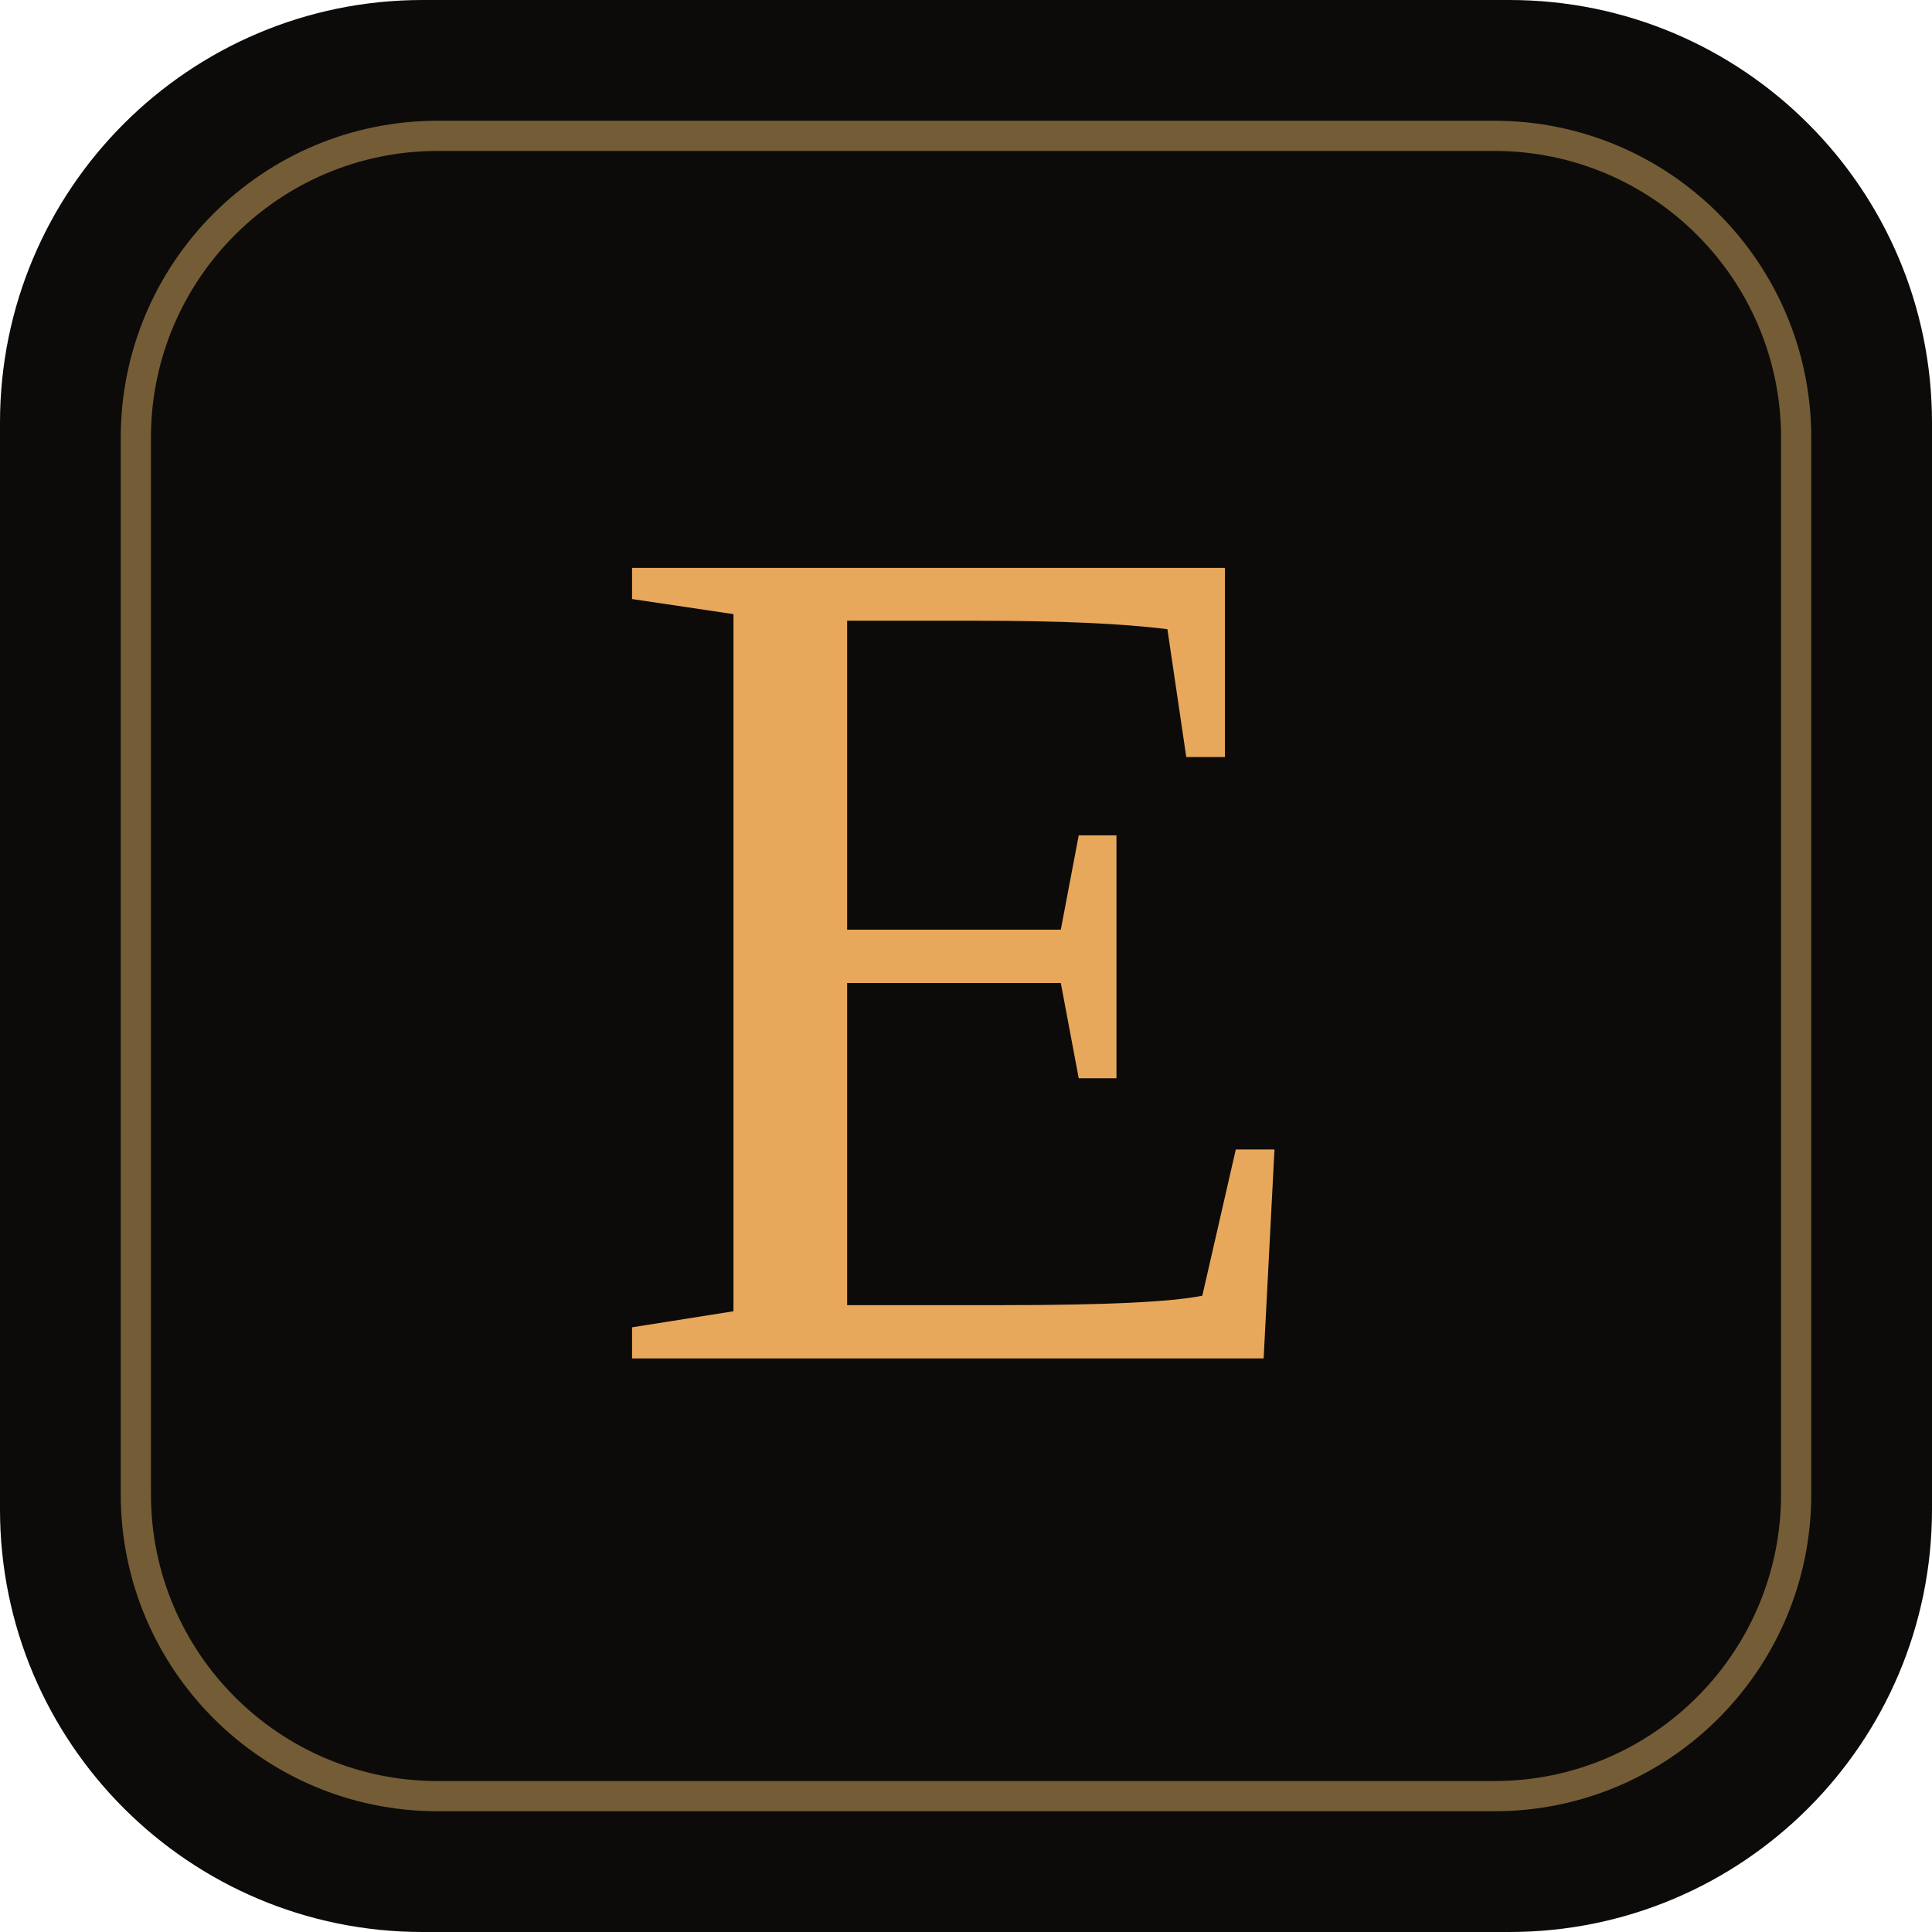
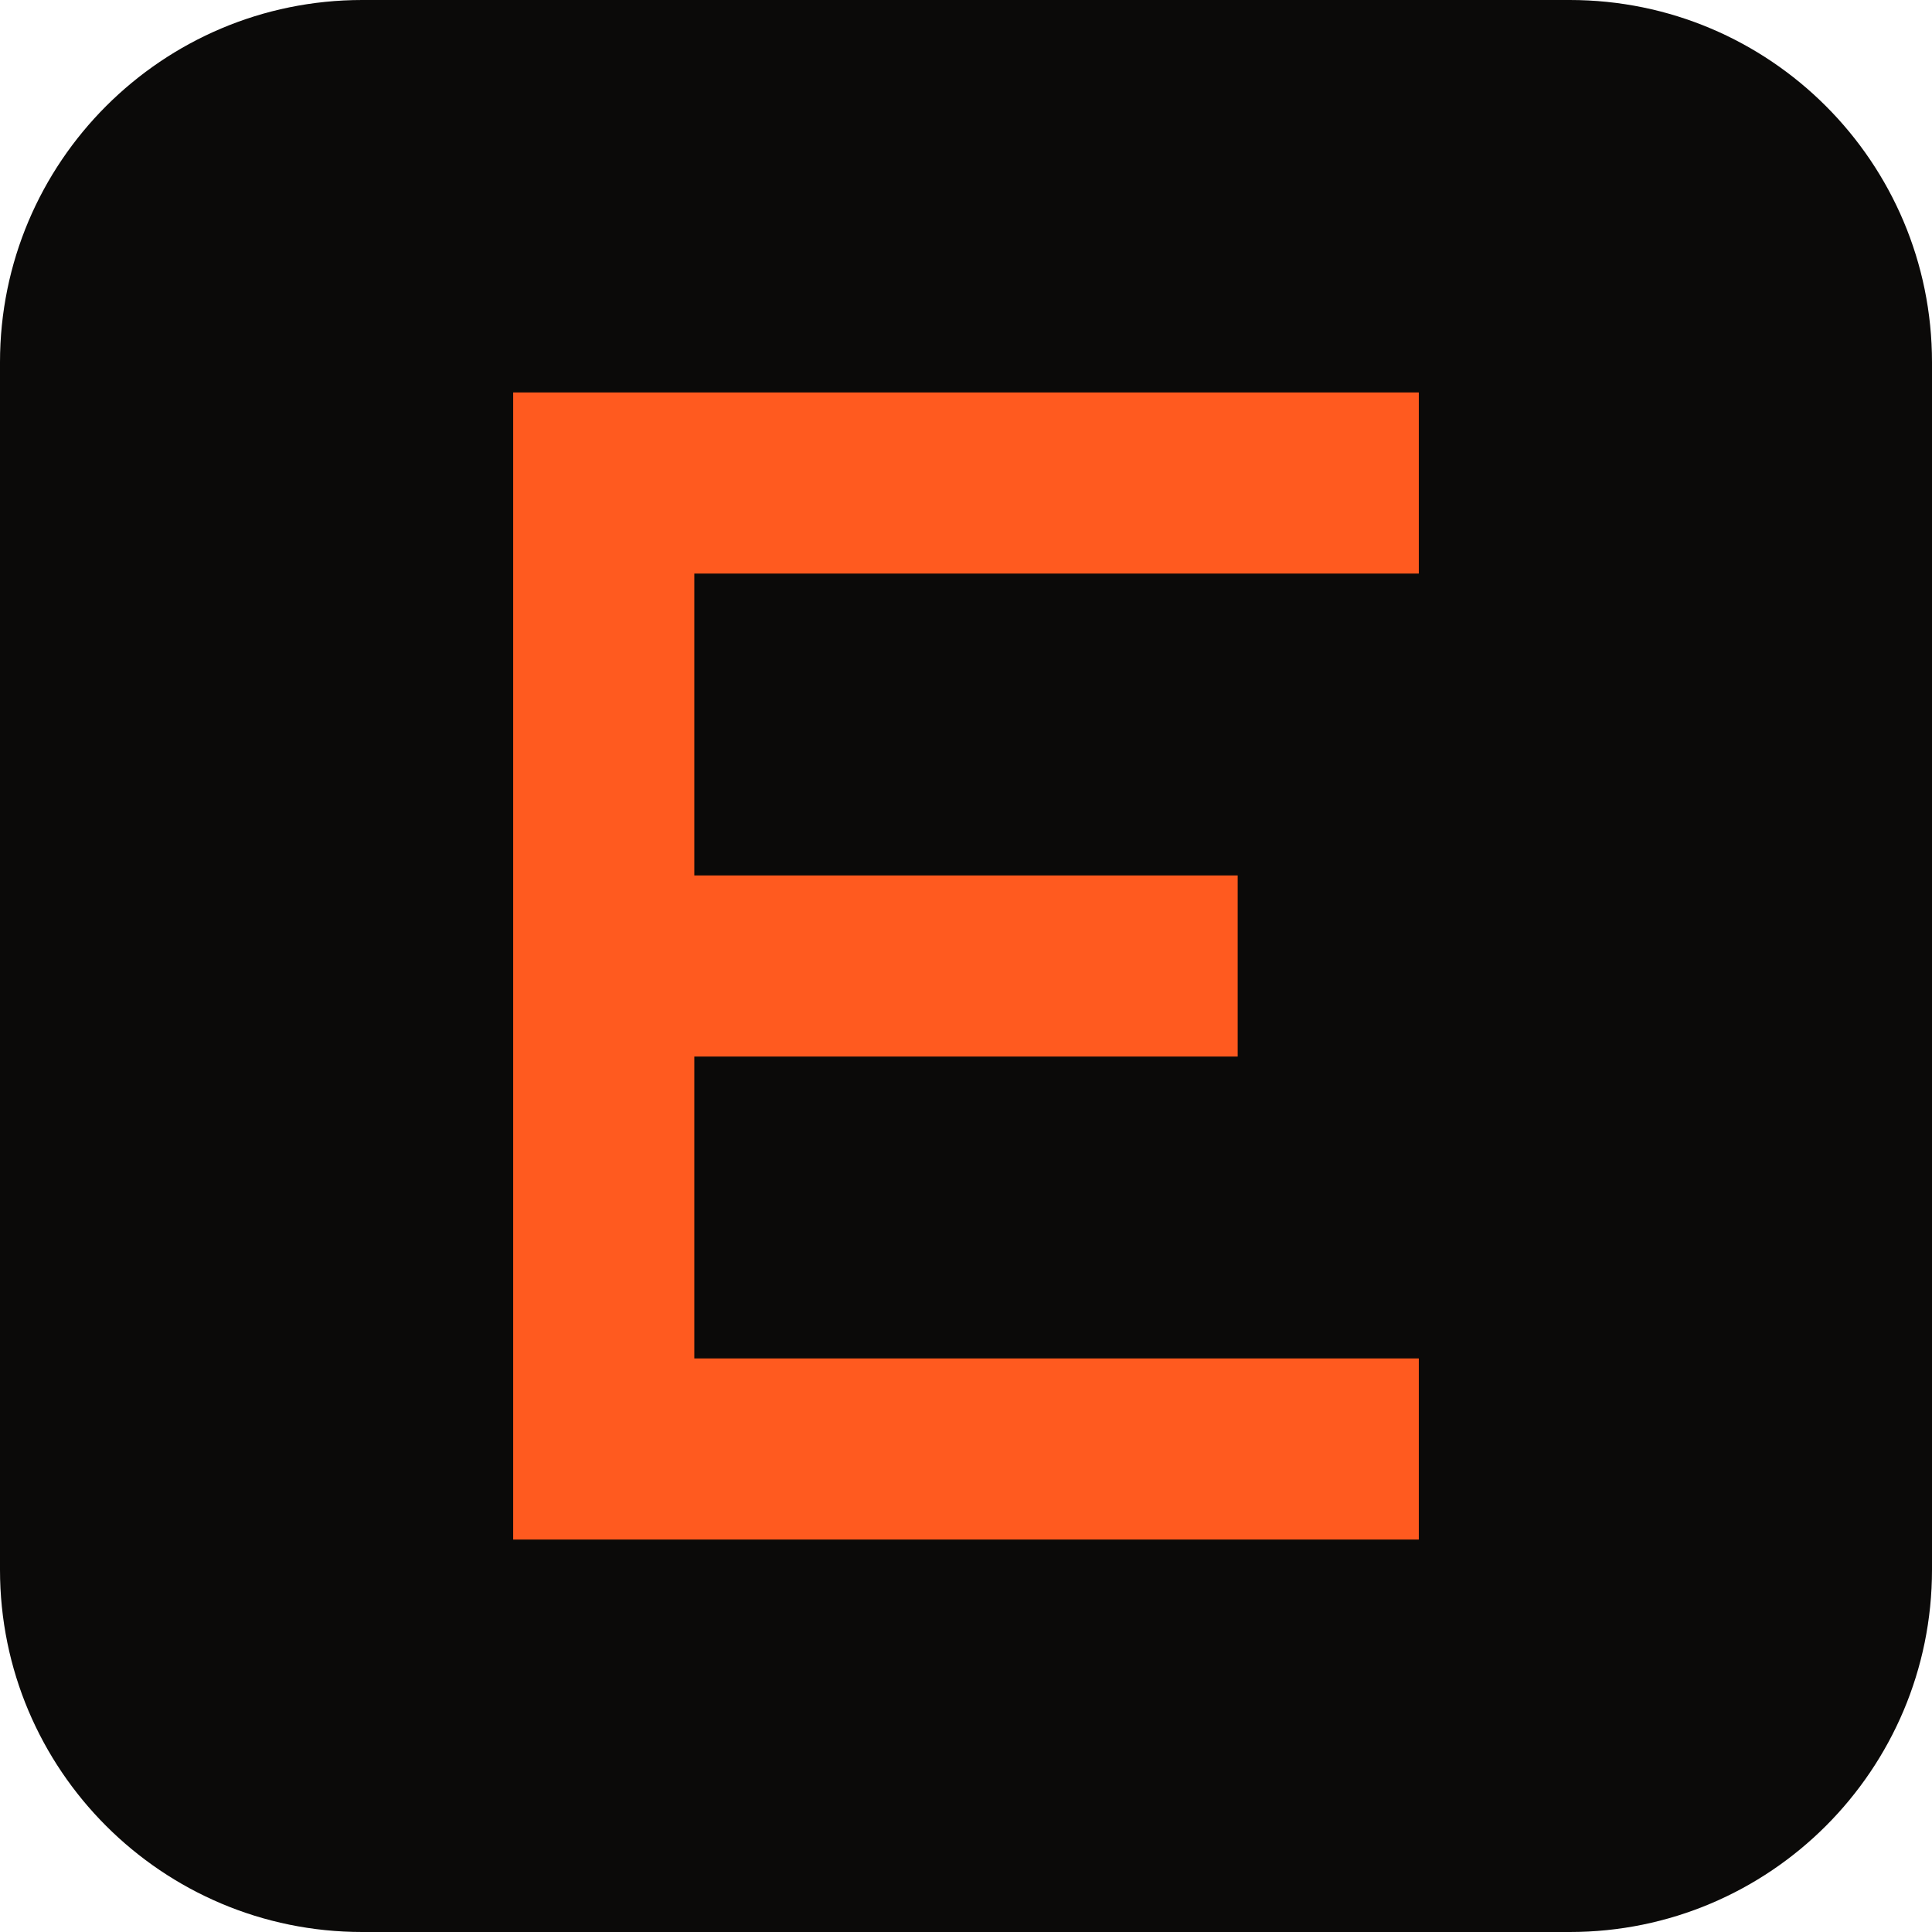
<svg xmlns="http://www.w3.org/2000/svg" viewBox="0 0 64 64">
-   <rect width="64" height="64" rx="14" fill="#0d0b09" />
-   <rect x="4.5" y="4.5" width="55" height="55" rx="10" fill="none" stroke="#c9a15b" stroke-opacity=".55" />
-   <text x="32" y="45" text-anchor="middle" font-family="'Cormorant Garamond',Georgia,'Times New Roman',serif" font-size="40" fill="#e8a85c">E</text>
+   <rect width="64" height="64" rx="12" fill="#0b0a09" />
+   <path d="M20 16h24M20 32h18M20 48h24M20 16v32" stroke="#ff5a1f" stroke-width="6" stroke-linecap="square" fill="none" />
</svg>
